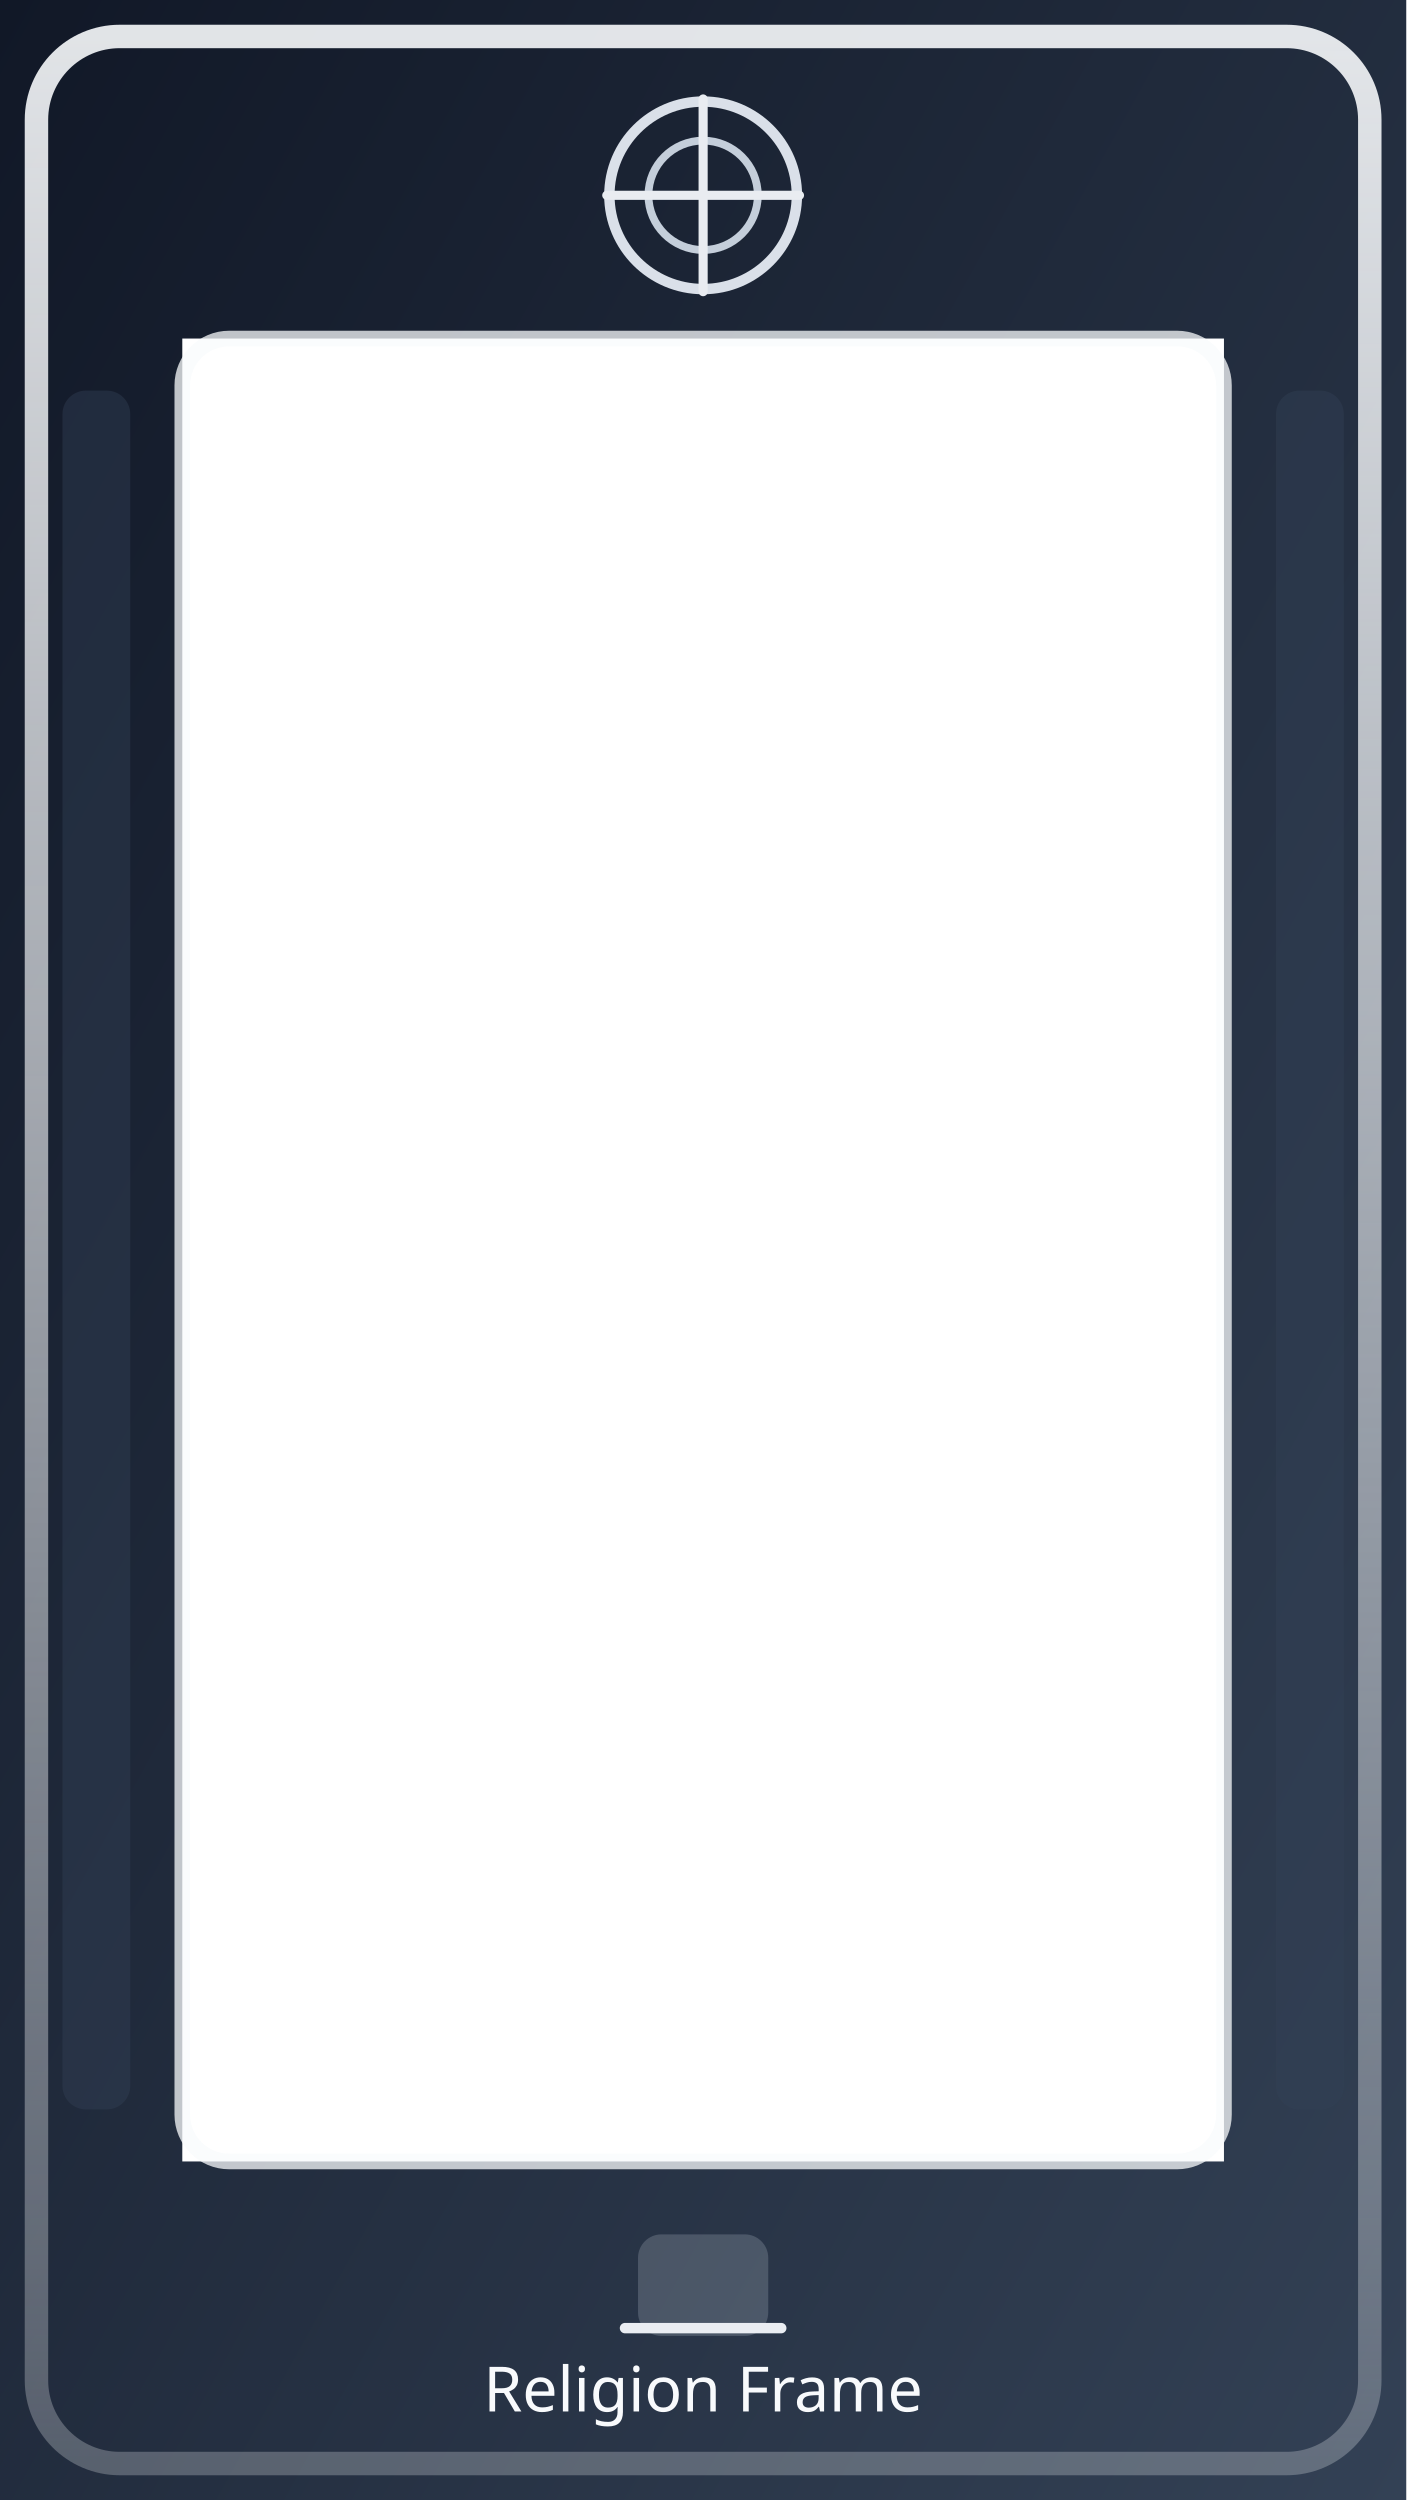
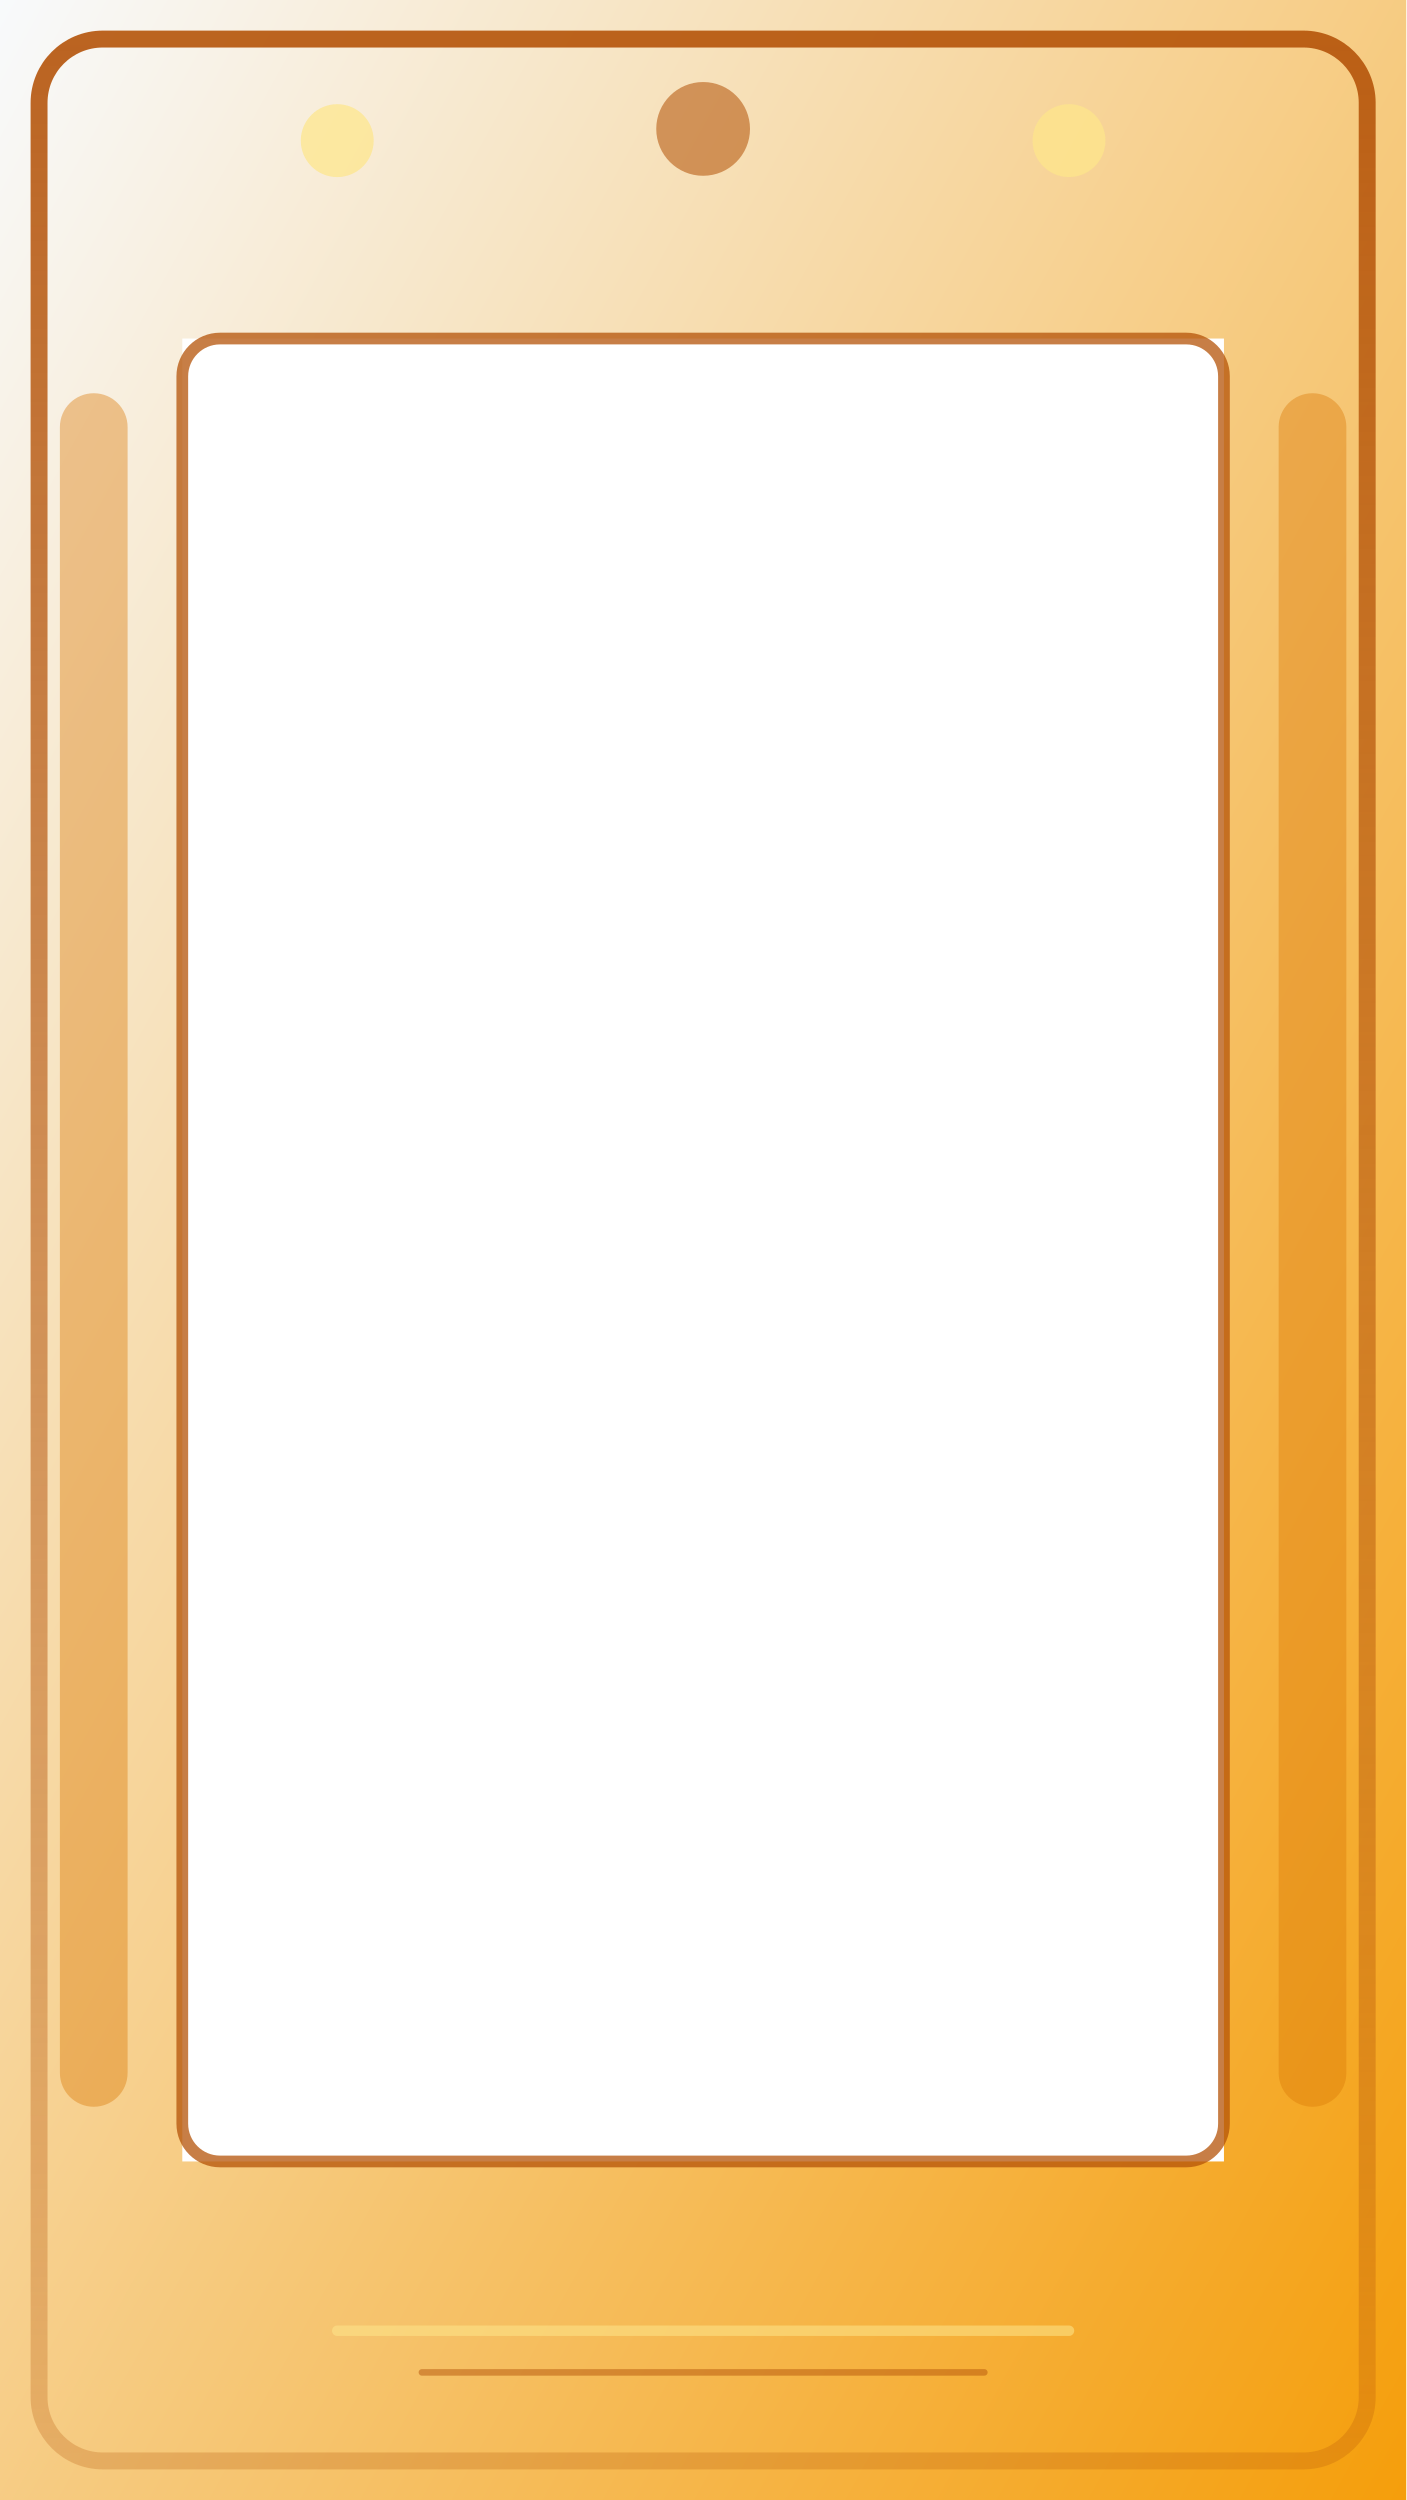
<svg xmlns="http://www.w3.org/2000/svg" viewBox="0 0 1080 1920" width="1080" height="1920">
  <defs>
    <linearGradient id="frameFill" x1="0" y1="0" x2="1" y2="1">
-       <stop offset="0%" stop-color="#111827" />
-       <stop offset="100%" stop-color="#334155" />
+       <stop offset="0%" stop-color="#f8fafc" />
+       <stop offset="100%" stop-color="#f59e0b" />
    </linearGradient>
    <linearGradient id="edgeGlow" x1="0" y1="0" x2="0" y2="1">
-       <stop offset="0%" stop-color="#f8fafc" stop-opacity="0.9" />
-       <stop offset="100%" stop-color="#f8fafc" stop-opacity="0.25" />
+       <stop offset="0%" stop-color="#b45309" stop-opacity="0.9" />
+       <stop offset="100%" stop-color="#b45309" stop-opacity="0.25" />
    </linearGradient>
  </defs>
  <path d="M0 0H1080V1920H0Z M140 260H940V1660H140Z" fill="url(#frameFill)" fill-rule="evenodd" />
-   <rect x="28" y="28" width="1024" height="1864" rx="64" fill="none" stroke="url(#edgeGlow)" stroke-width="18" />
-   <rect x="140" y="260" width="800" height="1400" rx="36" fill="none" stroke="#f8fafc" stroke-opacity="0.75" stroke-width="12" />
-   <rect x="48" y="300" width="52" height="1320" rx="18" fill="#334155" opacity="0.42" />
-   <rect x="980" y="300" width="52" height="1320" rx="18" fill="#334155" opacity="0.42" />
-   <g opacity="0.96">
-     <circle cx="540" cy="150" r="72" fill="none" stroke="#e2e8f0" stroke-width="8" />
-     <circle cx="540" cy="150" r="42" fill="none" stroke="#cbd5e1" stroke-width="6" />
-     <path d="M540 76 L540 224 M466 150 L614 150" stroke="#f1f5f9" stroke-width="7" stroke-linecap="round" />
-     <rect x="490" y="1716" width="100" height="78" rx="18" fill="#cbd5e1" opacity="0.22" />
-     <path d="M480 1788 L600 1788" stroke="#f1f5f9" stroke-width="8" stroke-linecap="round" />
-   </g>
-   <text x="540" y="1852" text-anchor="middle" font-size="48" font-family="Verdana" fill="#f8fafc">Religion Frame</text>
+   <rect x="30" y="30" width="1020" height="1860" rx="49" fill="none" stroke="url(#edgeGlow)" stroke-width="13" />
+   <rect x="140" y="260" width="800" height="1400" rx="29" fill="none" stroke="#b45309" stroke-opacity="0.75" stroke-width="9" />
+   <rect x="46" y="302" width="52" height="1316" rx="26" fill="#d97706" opacity="0.4" />
+   <rect x="982" y="302" width="52" height="1316" rx="26" fill="#d97706" opacity="0.4" />
+   <circle cx="259" cy="108" r="28" fill="#fde68a" opacity="0.72" />
+   <circle cx="540" cy="99" r="36" fill="#b45309" opacity="0.56" />
+   <circle cx="821" cy="108" r="28" fill="#fde68a" opacity="0.72" />
+   <line x1="259" y1="1790" x2="821" y2="1790" stroke="#fde68a" stroke-width="8" stroke-linecap="round" opacity="0.55" />
+   <line x1="324" y1="1822" x2="756" y2="1822" stroke="#b45309" stroke-width="5" stroke-linecap="round" opacity="0.5" />
</svg>
